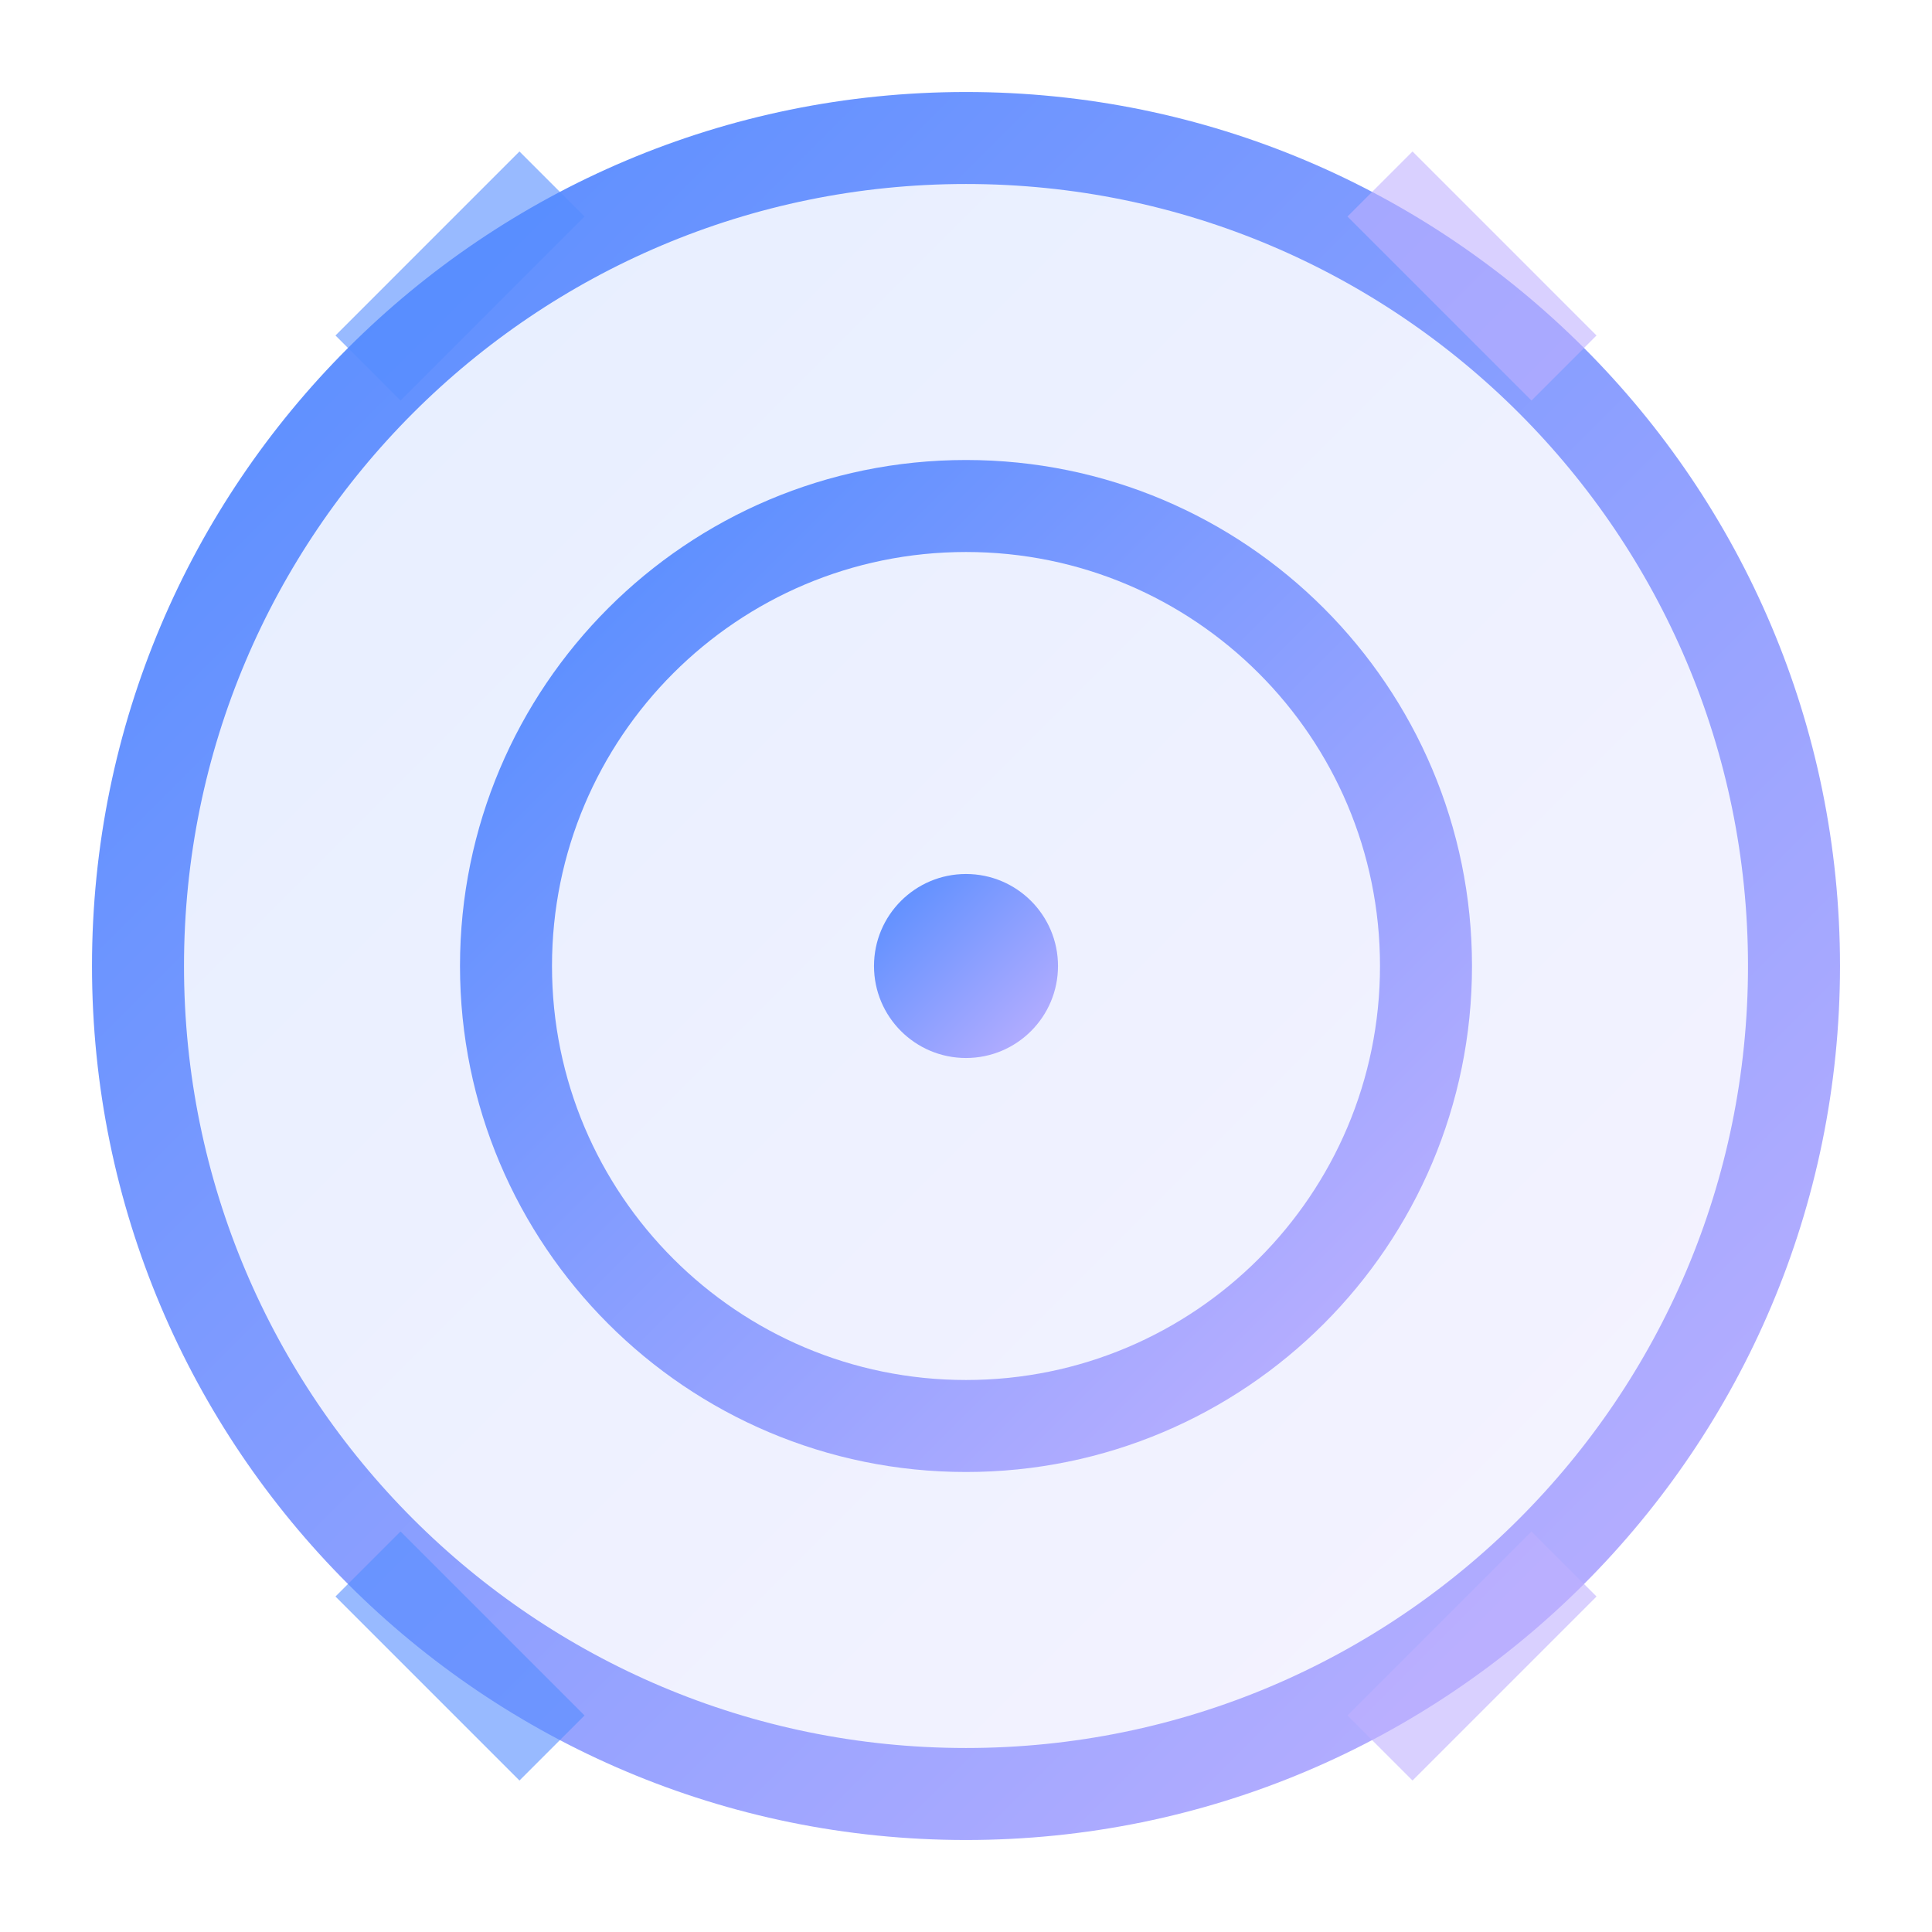
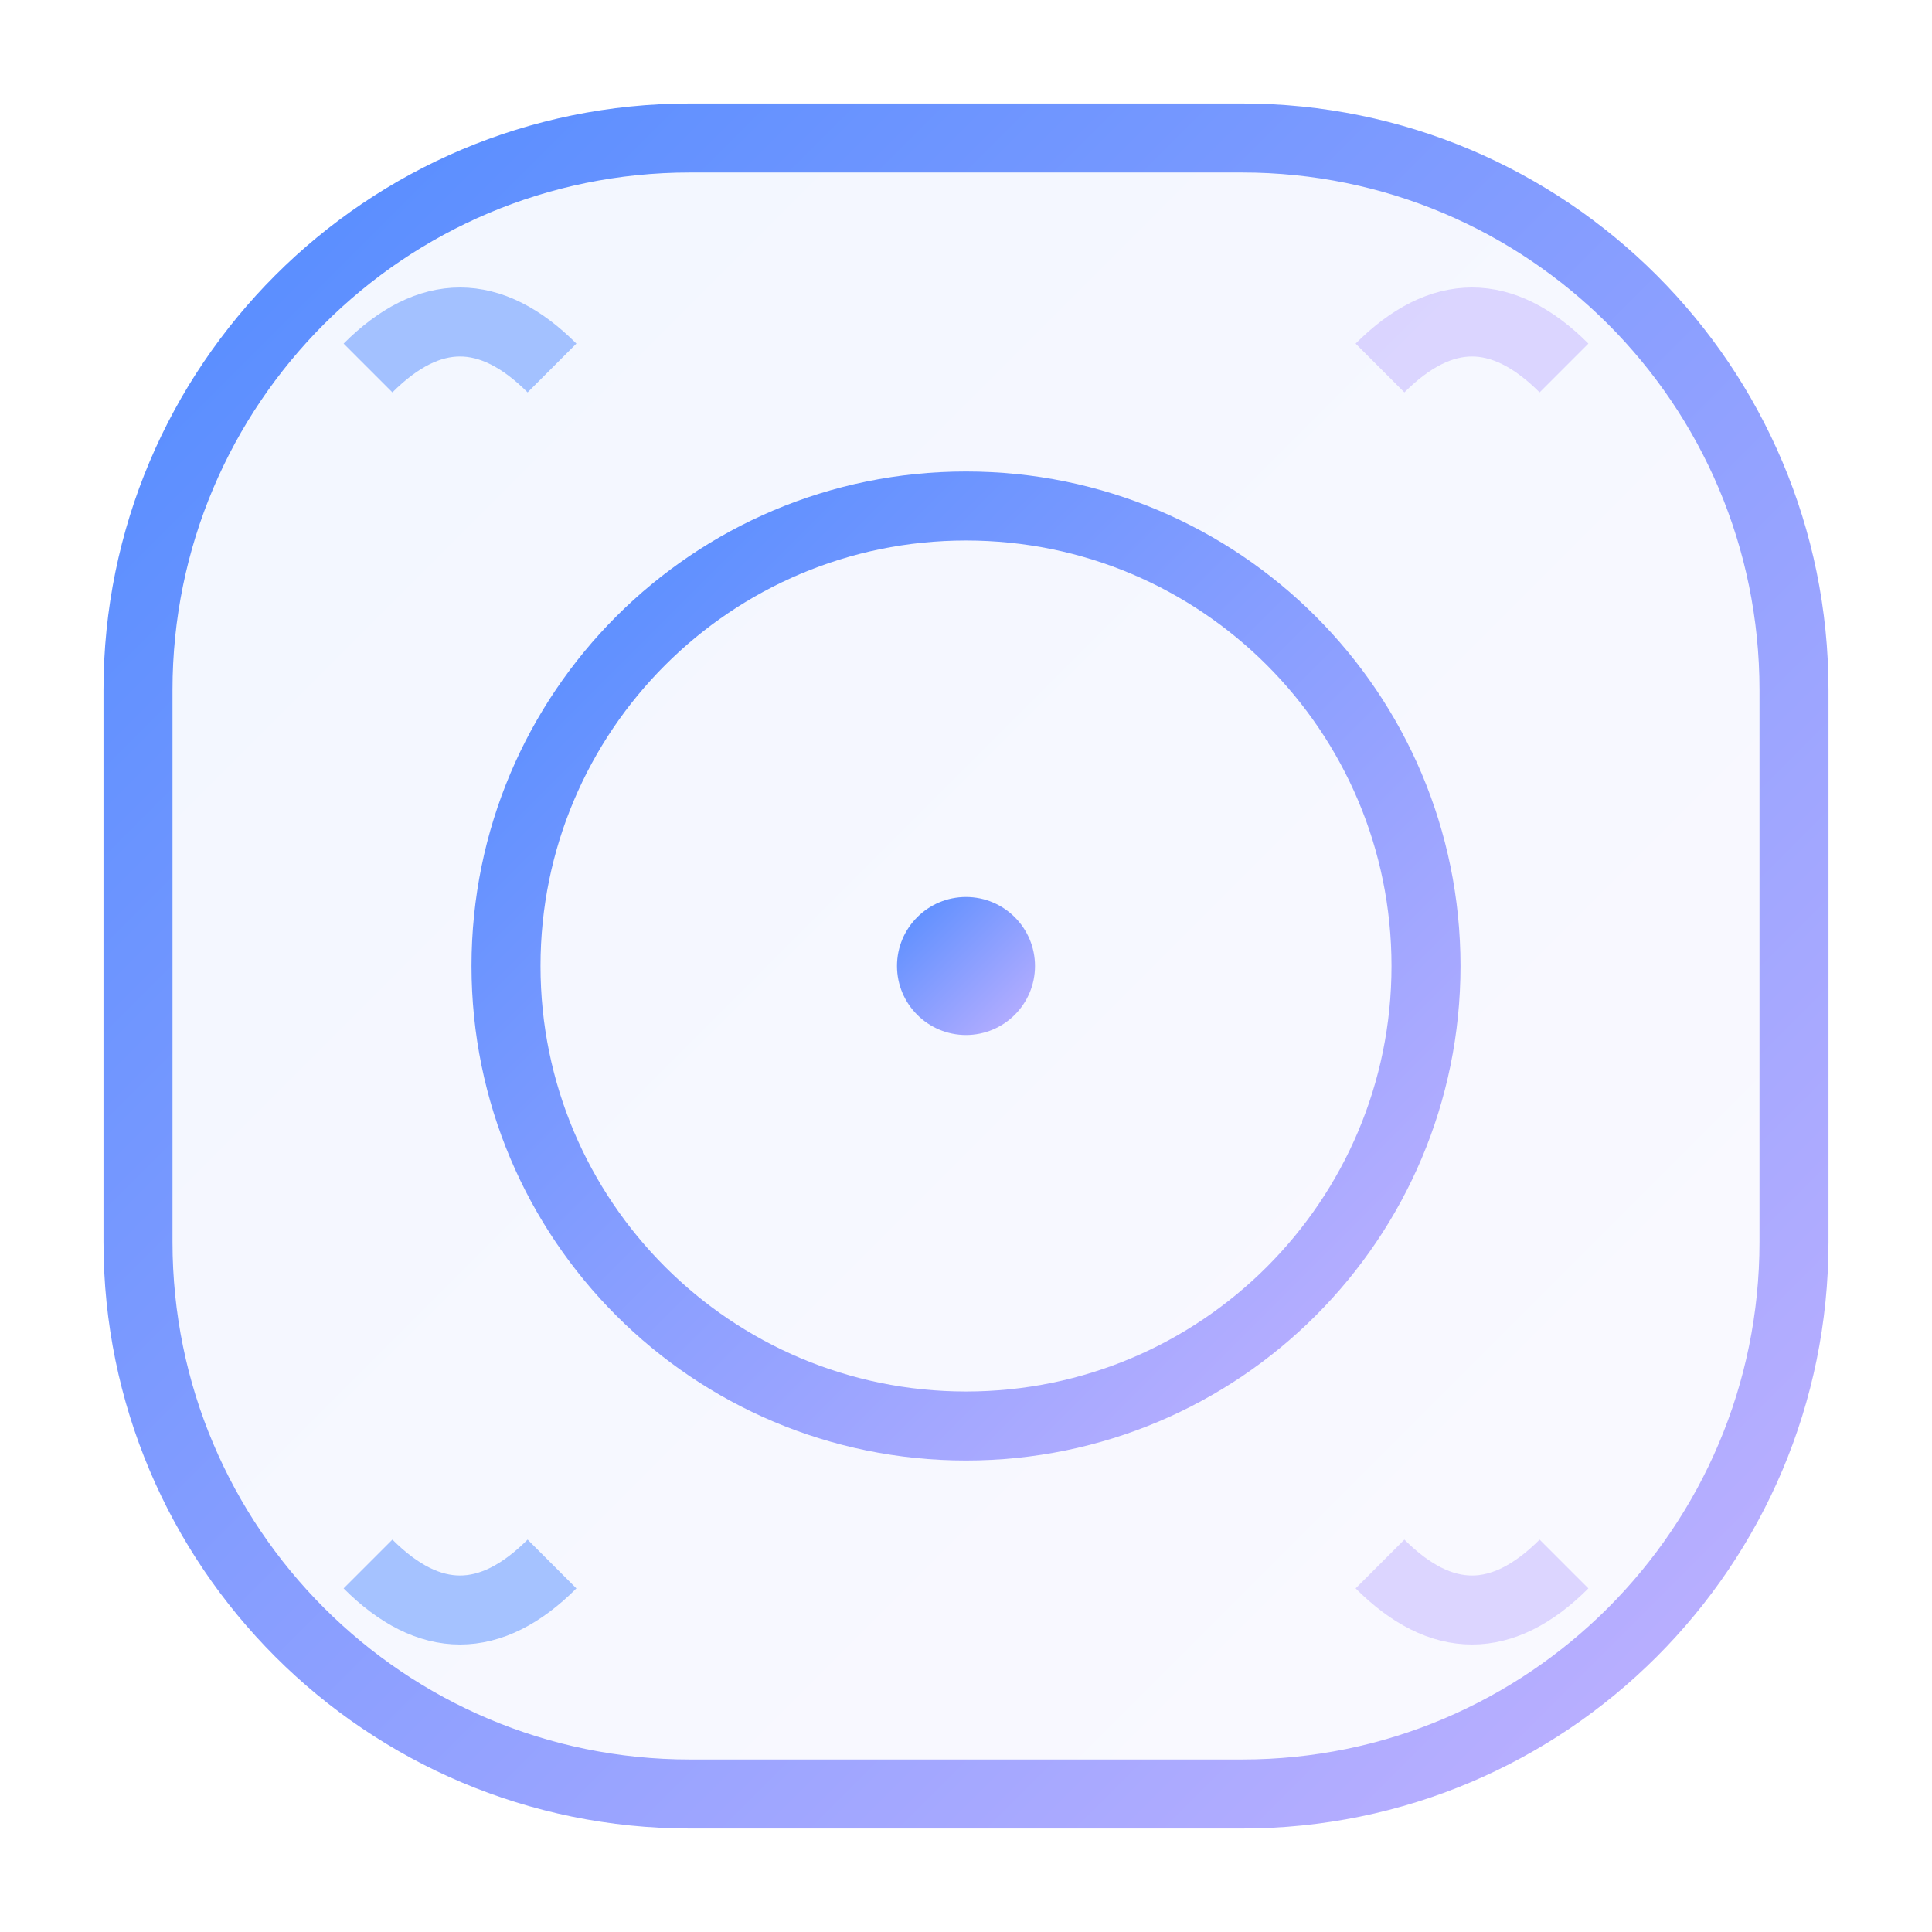
<svg xmlns="http://www.w3.org/2000/svg" width="42" height="42" viewBox="0 0 42 42" fill="none">
  <defs>
    <linearGradient id="executionGradient" x1="0%" y1="0%" x2="100%" y2="100%">
-       <stop offset="0%" style="stop-color:#538CFF;stop-opacity:0.15" />
-       <stop offset="100%" style="stop-color:#C0B1FF;stop-opacity:0.15" />
+       <stop offset="0%" style="stop-color:#538CFF;stop-opacity:0.08" />
+       <stop offset="100%" style="stop-color:#C0B1FF;stop-opacity:0.08" />
    </linearGradient>
    <linearGradient id="executionStroke" x1="0%" y1="0%" x2="100%" y2="100%">
      <stop offset="0%" style="stop-color:#538CFF" />
      <stop offset="100%" style="stop-color:#C0B1FF" />
    </linearGradient>
  </defs>
-   <circle cx="21" cy="21" r="18" fill="url(#executionGradient)" stroke="url(#executionStroke)" stroke-width="2" />
-   <circle cx="21" cy="21" r="10" fill="none" stroke="url(#executionStroke)" stroke-width="2" />
-   <line x1="21" y1="21" x2="21" y2="13" stroke="url(#executionStroke)" stroke-width="3" stroke-linecap="round" />
-   <line x1="21" y1="21" x2="27" y2="21" stroke="url(#executionStroke)" stroke-width="2.5" stroke-linecap="round" />
-   <circle cx="21" cy="21" r="2" fill="url(#executionStroke)" />
-   <path d="M8 8 L12 4" stroke="#538CFF" stroke-width="2" opacity="0.6" />
-   <path d="M34 8 L30 4" stroke="#C0B1FF" stroke-width="2" opacity="0.6" />
-   <path d="M8 34 L12 38" stroke="#538CFF" stroke-width="2" opacity="0.6" />
-   <path d="M34 34 L30 38" stroke="#C0B1FF" stroke-width="2" opacity="0.6" />
+   <rect x="3" y="3" width="36" height="36" rx="12" fill="url(#executionGradient)" stroke="url(#executionStroke)" stroke-width="1.5" />
+   <circle cx="21" cy="21" r="10" fill="none" stroke="url(#executionStroke)" stroke-width="1.5" />
+   <line x1="21" y1="21" x2="21" y2="13" stroke="url(#executionStroke)" stroke-width="2.5" stroke-linecap="round" />
+   <line x1="21" y1="21" x2="27" y2="21" stroke="url(#executionStroke)" stroke-width="2" stroke-linecap="round" />
+   <circle cx="21" cy="21" r="1.5" fill="url(#executionStroke)" />
+   <path d="M8 8 Q10 6 12 8" stroke="#538CFF" stroke-width="1.5" fill="none" opacity="0.5" />
+   <path d="M34 8 Q32 6 30 8" stroke="#C0B1FF" stroke-width="1.5" fill="none" opacity="0.5" />
+   <path d="M8 34 Q10 36 12 34" stroke="#538CFF" stroke-width="1.5" fill="none" opacity="0.5" />
+   <path d="M34 34 Q32 36 30 34" stroke="#C0B1FF" stroke-width="1.5" fill="none" opacity="0.5" />
</svg>
